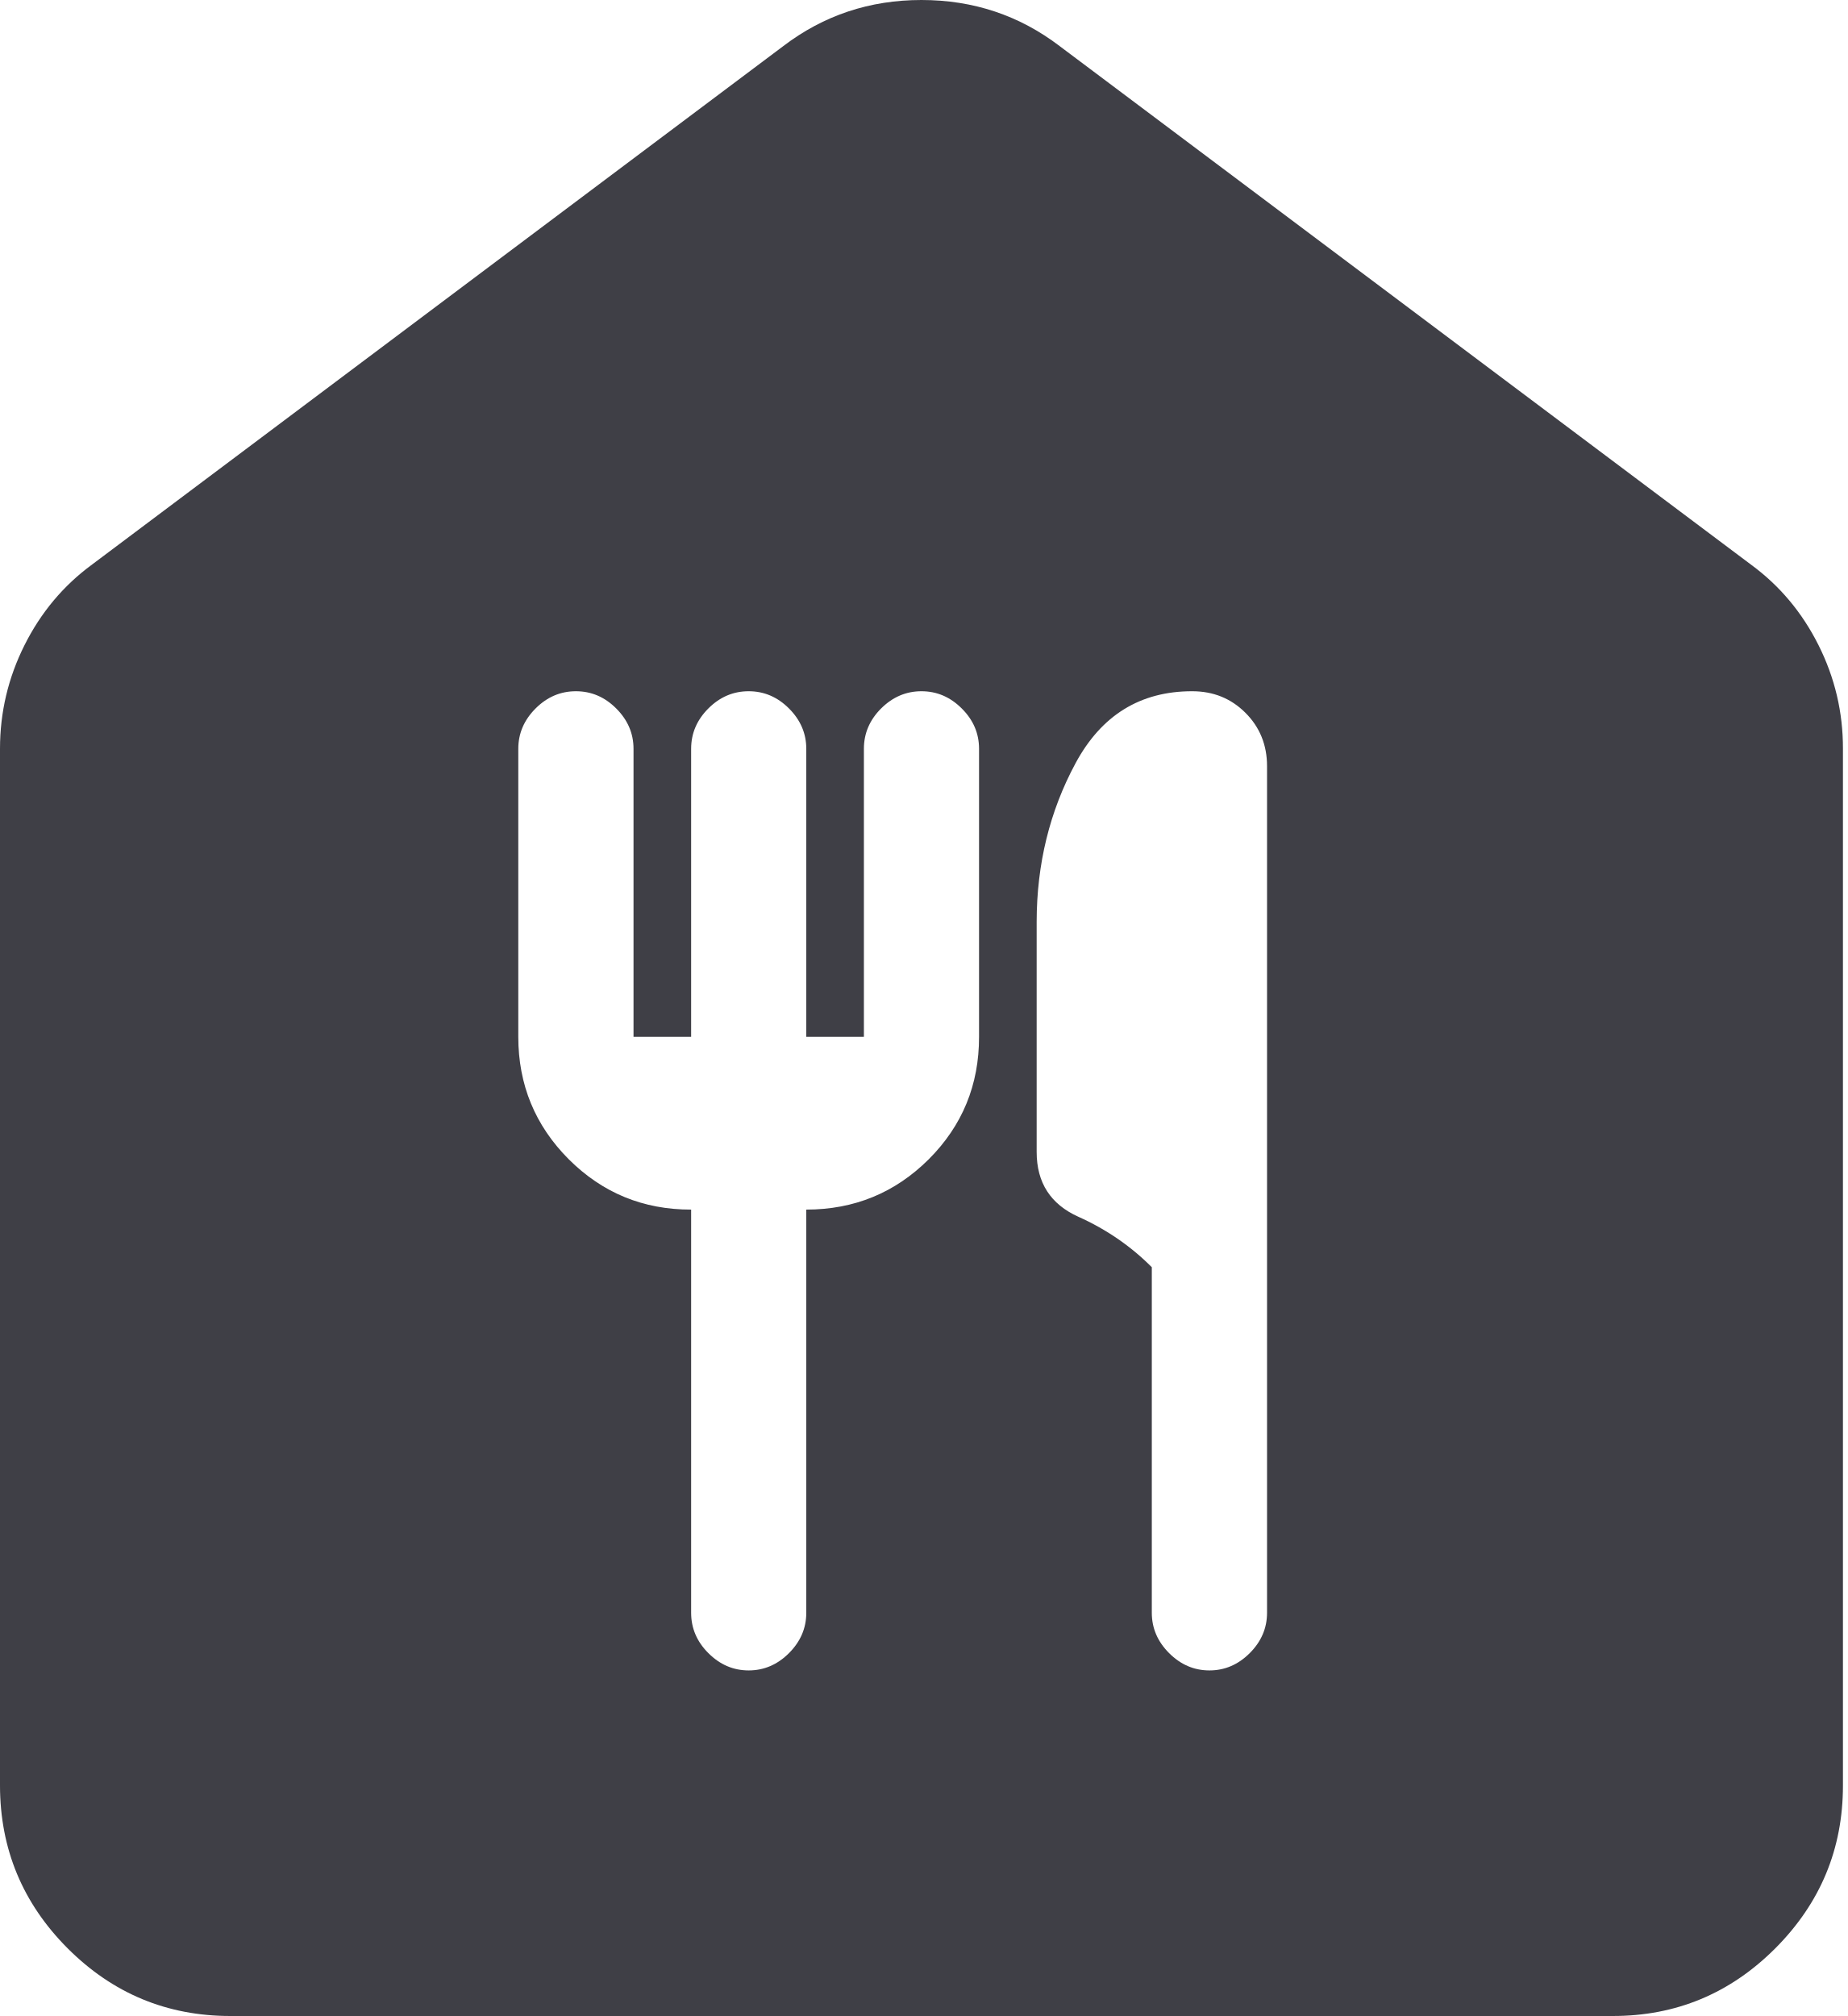
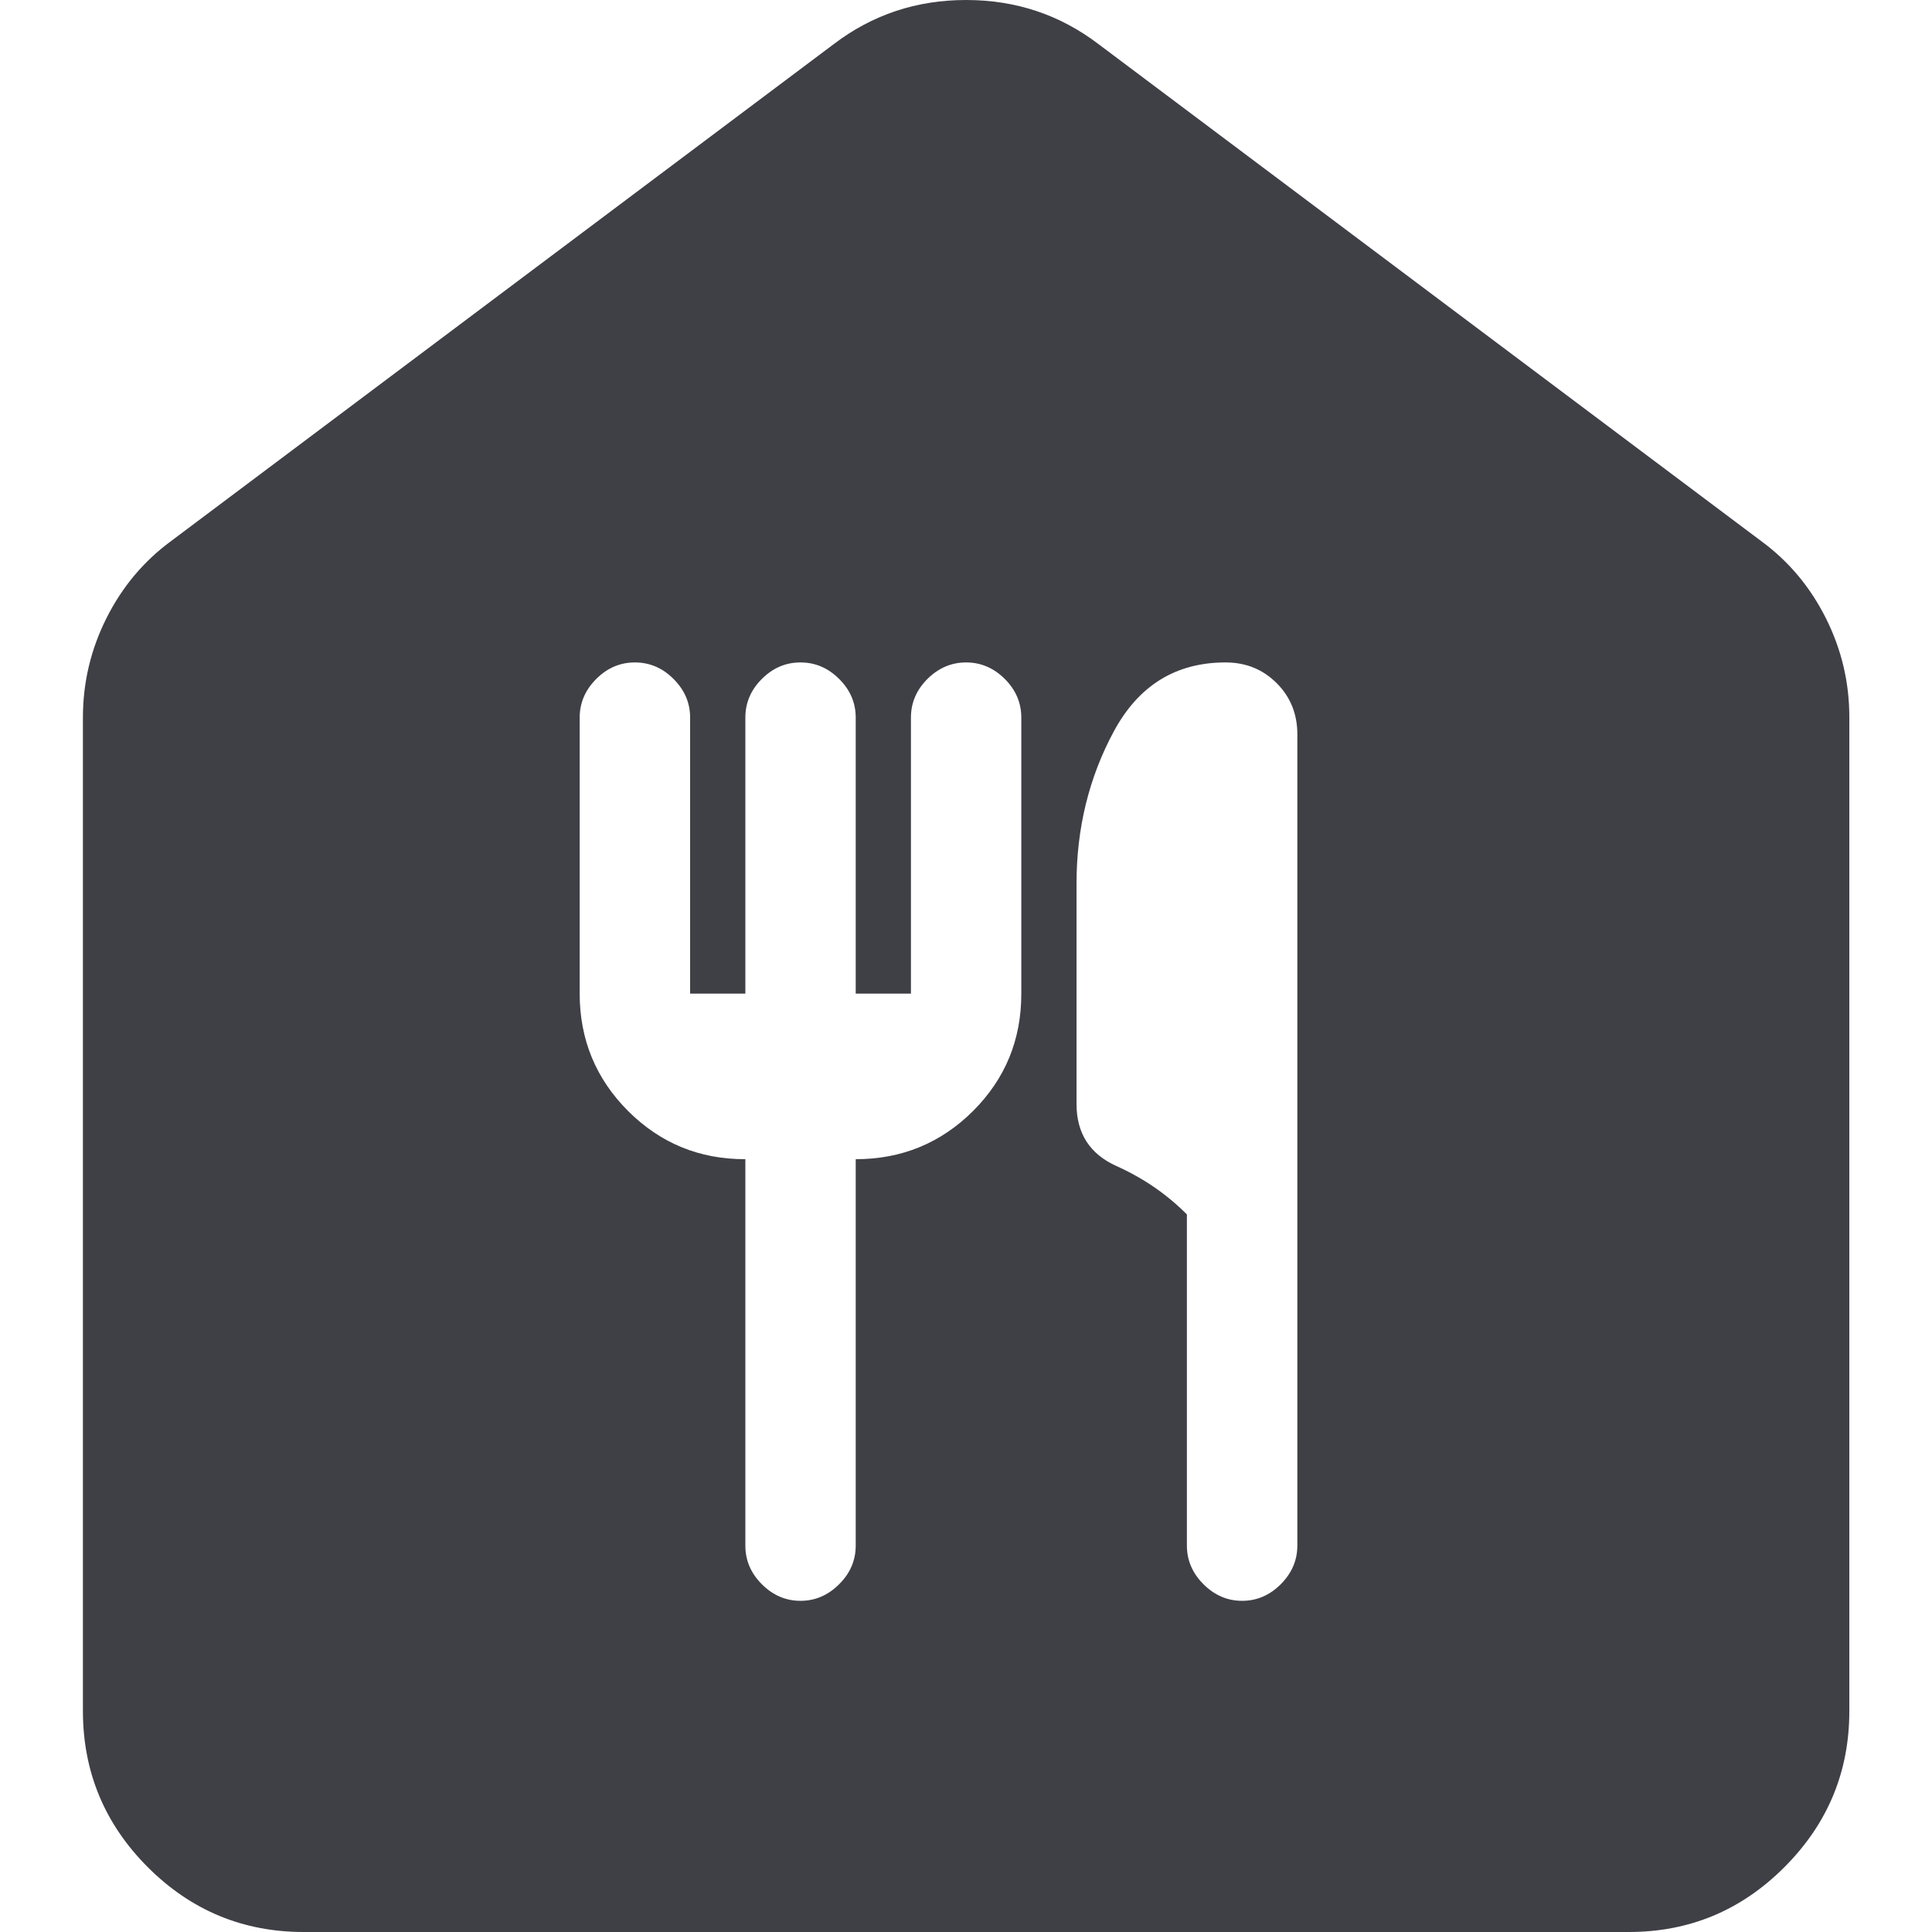
- <svg xmlns="http://www.w3.org/2000/svg" width="22" height="24" viewBox="0 0 22 24" fill="none">
-   <path d="M2.743 24C1.989 24 1.343 23.732 0.806 23.195C0.27 22.658 0.001 22.012 0 21.257V8.914C0 8.48 0.097 8.069 0.292 7.68C0.487 7.291 0.755 6.971 1.097 6.72L9.326 0.549C9.806 0.183 10.354 0 10.971 0C11.589 0 12.137 0.183 12.617 0.549L20.846 6.72C21.189 6.971 21.457 7.291 21.652 7.68C21.847 8.069 21.944 8.48 21.943 8.914V21.257C21.943 22.011 21.674 22.657 21.137 23.195C20.599 23.733 19.953 24.001 19.2 24H2.743ZM8.914 19.886C9.097 19.886 9.257 19.817 9.394 19.68C9.531 19.543 9.6 19.383 9.6 19.2V14.4C10.171 14.4 10.657 14.2 11.058 13.801C11.458 13.401 11.658 12.915 11.657 12.343V8.914C11.657 8.731 11.589 8.571 11.451 8.434C11.314 8.297 11.154 8.229 10.971 8.229C10.789 8.229 10.629 8.297 10.491 8.434C10.354 8.571 10.286 8.731 10.286 8.914V12.343H9.6V8.914C9.6 8.731 9.531 8.571 9.394 8.434C9.257 8.297 9.097 8.229 8.914 8.229C8.731 8.229 8.571 8.297 8.434 8.434C8.297 8.571 8.229 8.731 8.229 8.914V12.343H7.543V8.914C7.543 8.731 7.474 8.571 7.337 8.434C7.2 8.297 7.04 8.229 6.857 8.229C6.674 8.229 6.514 8.297 6.377 8.434C6.24 8.571 6.171 8.731 6.171 8.914V12.343C6.171 12.914 6.372 13.4 6.772 13.801C7.173 14.201 7.658 14.401 8.229 14.4V19.2C8.229 19.383 8.297 19.543 8.434 19.68C8.571 19.817 8.731 19.886 8.914 19.886ZM14.4 19.886C14.583 19.886 14.743 19.817 14.88 19.68C15.017 19.543 15.086 19.383 15.086 19.2V9.12C15.086 8.869 15 8.657 14.829 8.486C14.658 8.315 14.447 8.229 14.194 8.229C13.577 8.229 13.114 8.514 12.806 9.086C12.498 9.657 12.344 10.286 12.343 10.971V13.714C12.343 14.08 12.509 14.337 12.841 14.486C13.173 14.635 13.464 14.835 13.714 15.086V19.2C13.714 19.383 13.783 19.543 13.92 19.68C14.057 19.817 14.217 19.886 14.4 19.886Z" fill="#3F3F46" />
+ <svg xmlns="http://www.w3.org/2000/svg" width="24" height="24" viewBox="0 0 24 24" fill="none">
+   <path d="M3.773 24C3.019 24 2.373 23.732 1.836 23.195C1.3 22.658 1.031 22.012 1.03 21.257V8.914C1.03 8.48 1.127 8.069 1.322 7.68C1.517 7.291 1.785 6.971 2.127 6.72L10.356 0.549C10.836 0.183 11.384 0 12.002 0C12.619 0 13.167 0.183 13.647 0.549L21.876 6.72C22.219 6.971 22.487 7.291 22.682 7.68C22.877 8.069 22.974 8.48 22.973 8.914V21.257C22.973 22.011 22.704 22.657 22.166 23.195C21.629 23.733 20.983 24.001 20.23 24H3.773ZM9.944 19.886C10.127 19.886 10.287 19.817 10.424 19.68C10.562 19.543 10.63 19.383 10.63 19.2V14.4C11.201 14.4 11.687 14.2 12.088 13.801C12.488 13.401 12.688 12.915 12.687 12.343V8.914C12.687 8.731 12.619 8.571 12.482 8.434C12.344 8.297 12.184 8.229 12.002 8.229C11.819 8.229 11.659 8.297 11.521 8.434C11.384 8.571 11.316 8.731 11.316 8.914V12.343H10.63V8.914C10.63 8.731 10.562 8.571 10.424 8.434C10.287 8.297 10.127 8.229 9.944 8.229C9.761 8.229 9.601 8.297 9.464 8.434C9.327 8.571 9.259 8.731 9.259 8.914V12.343H8.573V8.914C8.573 8.731 8.504 8.571 8.367 8.434C8.23 8.297 8.07 8.229 7.887 8.229C7.704 8.229 7.544 8.297 7.407 8.434C7.27 8.571 7.201 8.731 7.201 8.914V12.343C7.201 12.914 7.402 13.4 7.802 13.801C8.203 14.201 8.688 14.401 9.259 14.4V19.2C9.259 19.383 9.327 19.543 9.464 19.68C9.601 19.817 9.761 19.886 9.944 19.886ZM15.43 19.886C15.613 19.886 15.773 19.817 15.91 19.68C16.047 19.543 16.116 19.383 16.116 19.2V9.12C16.116 8.869 16.03 8.657 15.859 8.486C15.688 8.315 15.477 8.229 15.224 8.229C14.607 8.229 14.145 8.514 13.836 9.086C13.528 9.657 13.374 10.286 13.373 10.971V13.714C13.373 14.08 13.539 14.337 13.871 14.486C14.203 14.635 14.494 14.835 14.744 15.086V19.2C14.744 19.383 14.813 19.543 14.95 19.68C15.087 19.817 15.247 19.886 15.43 19.886Z" fill="#3F3F46" />
</svg>
